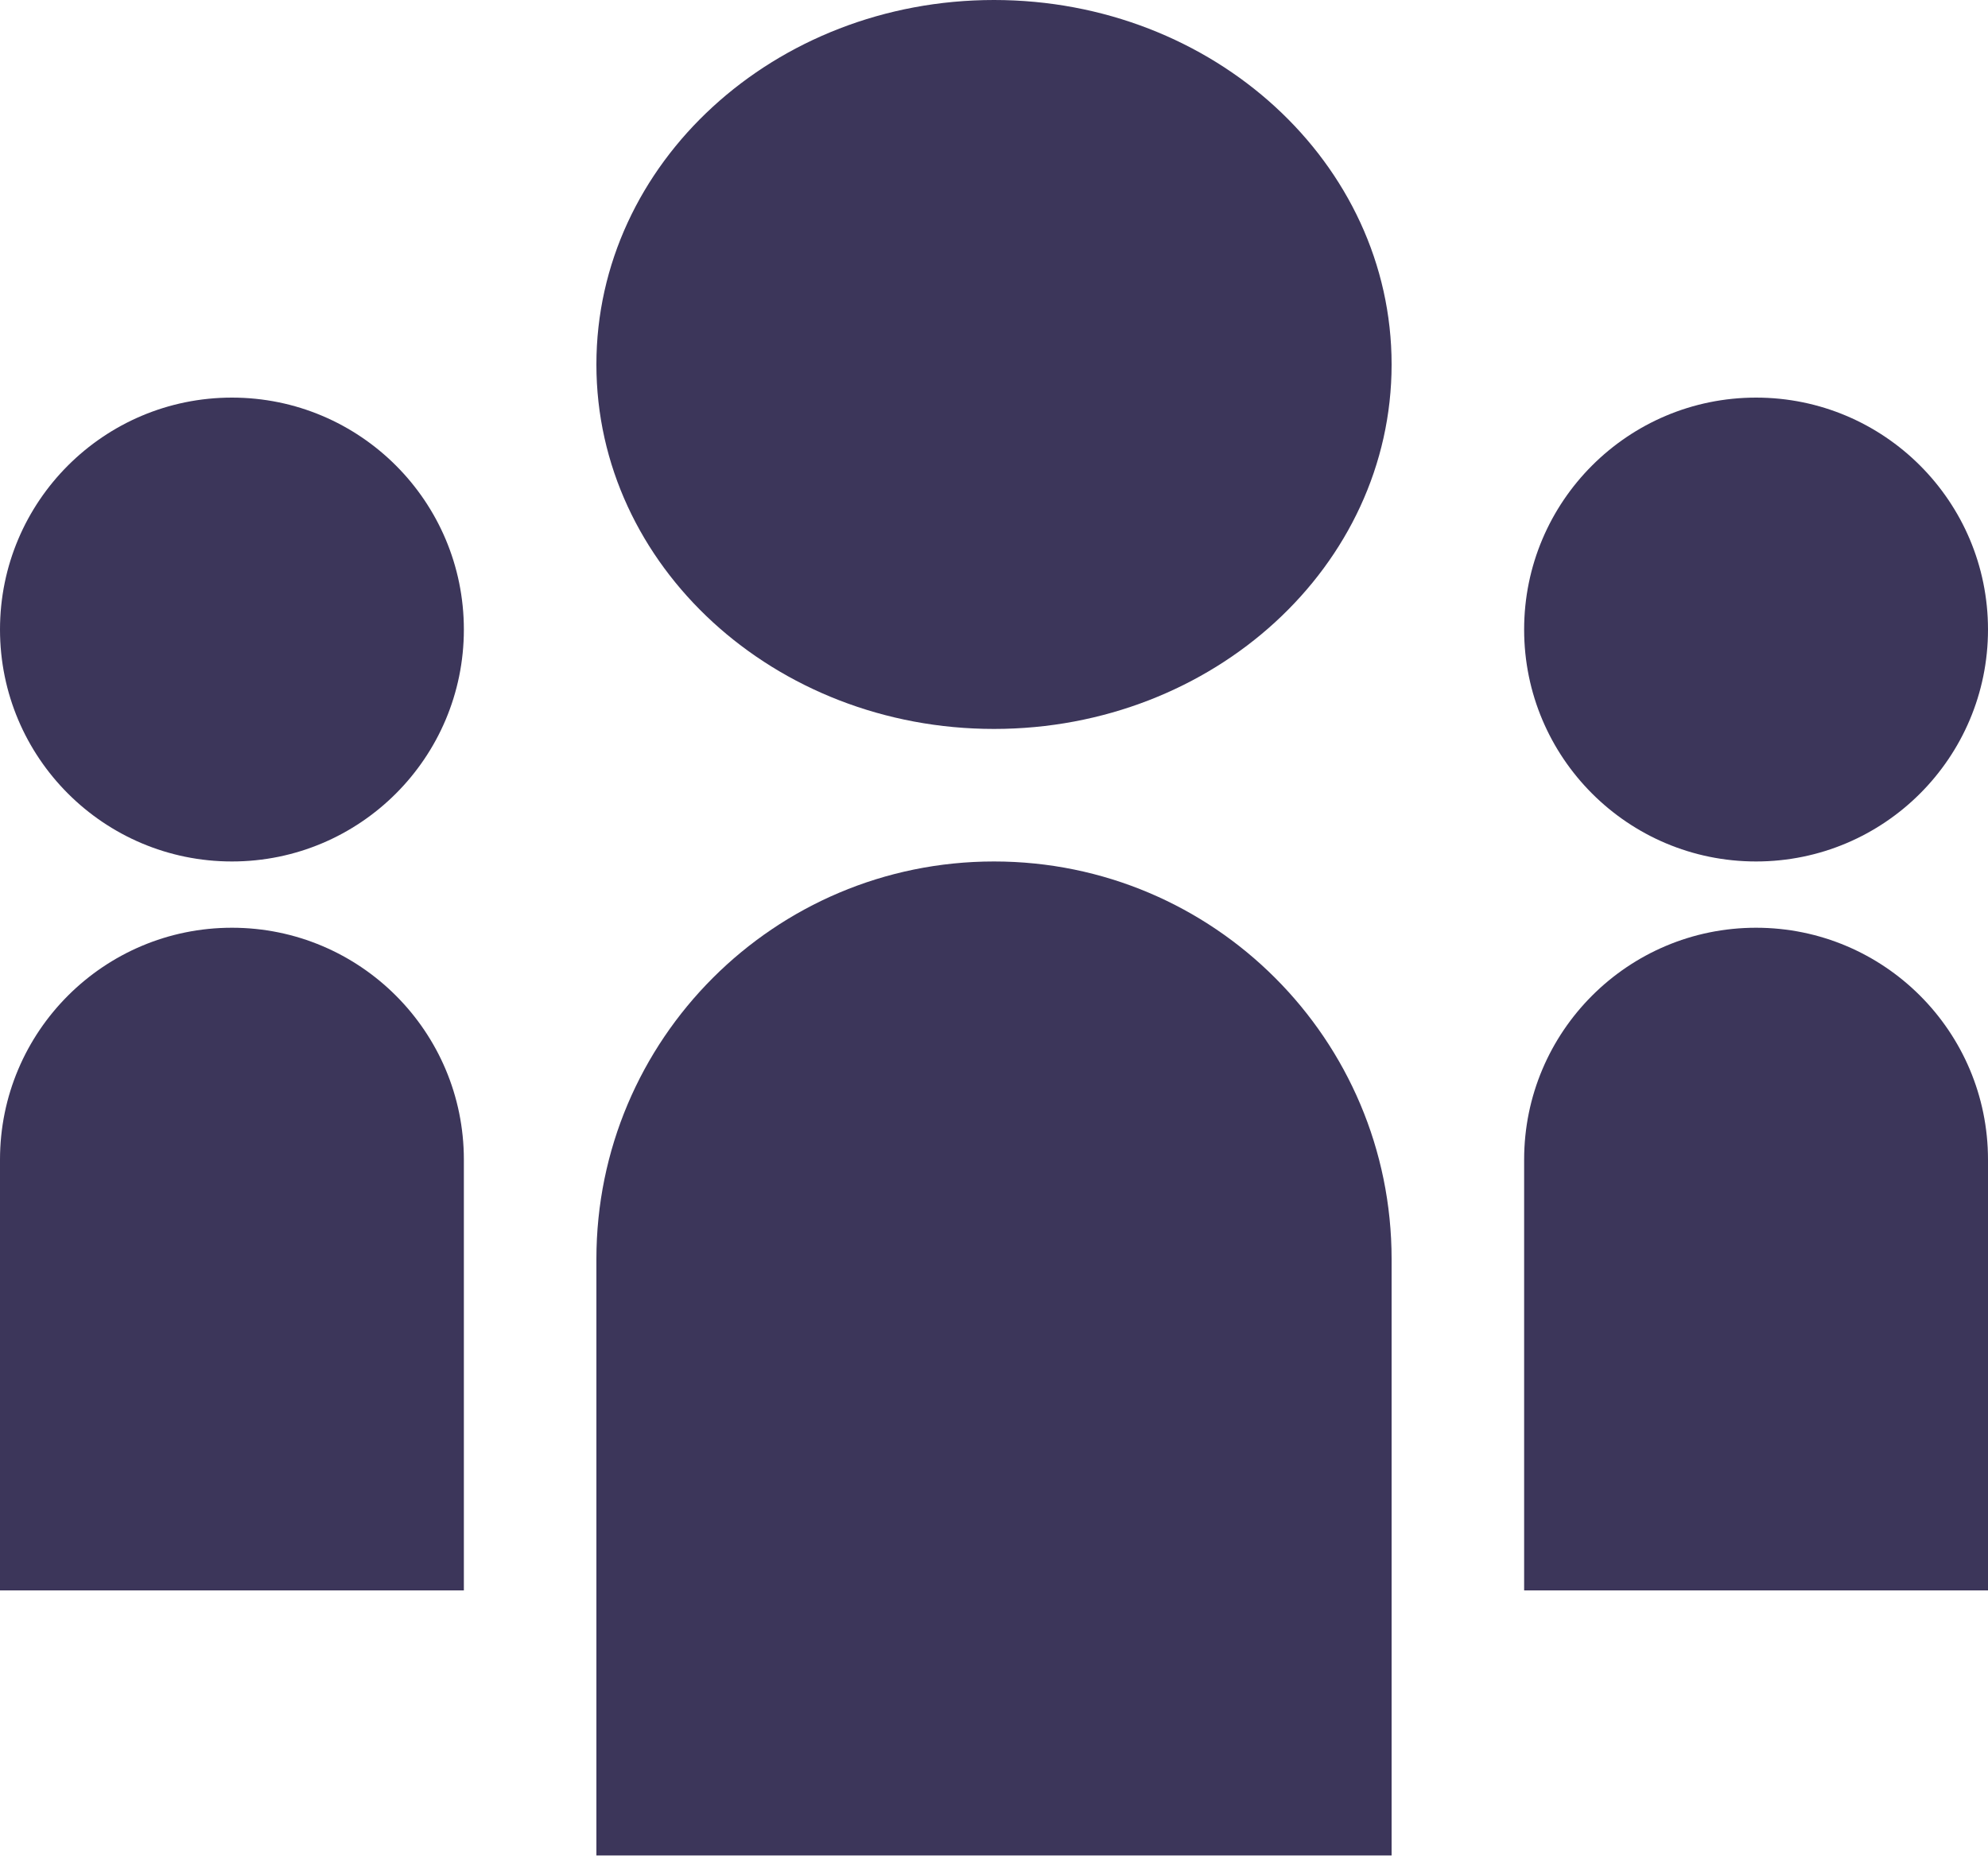
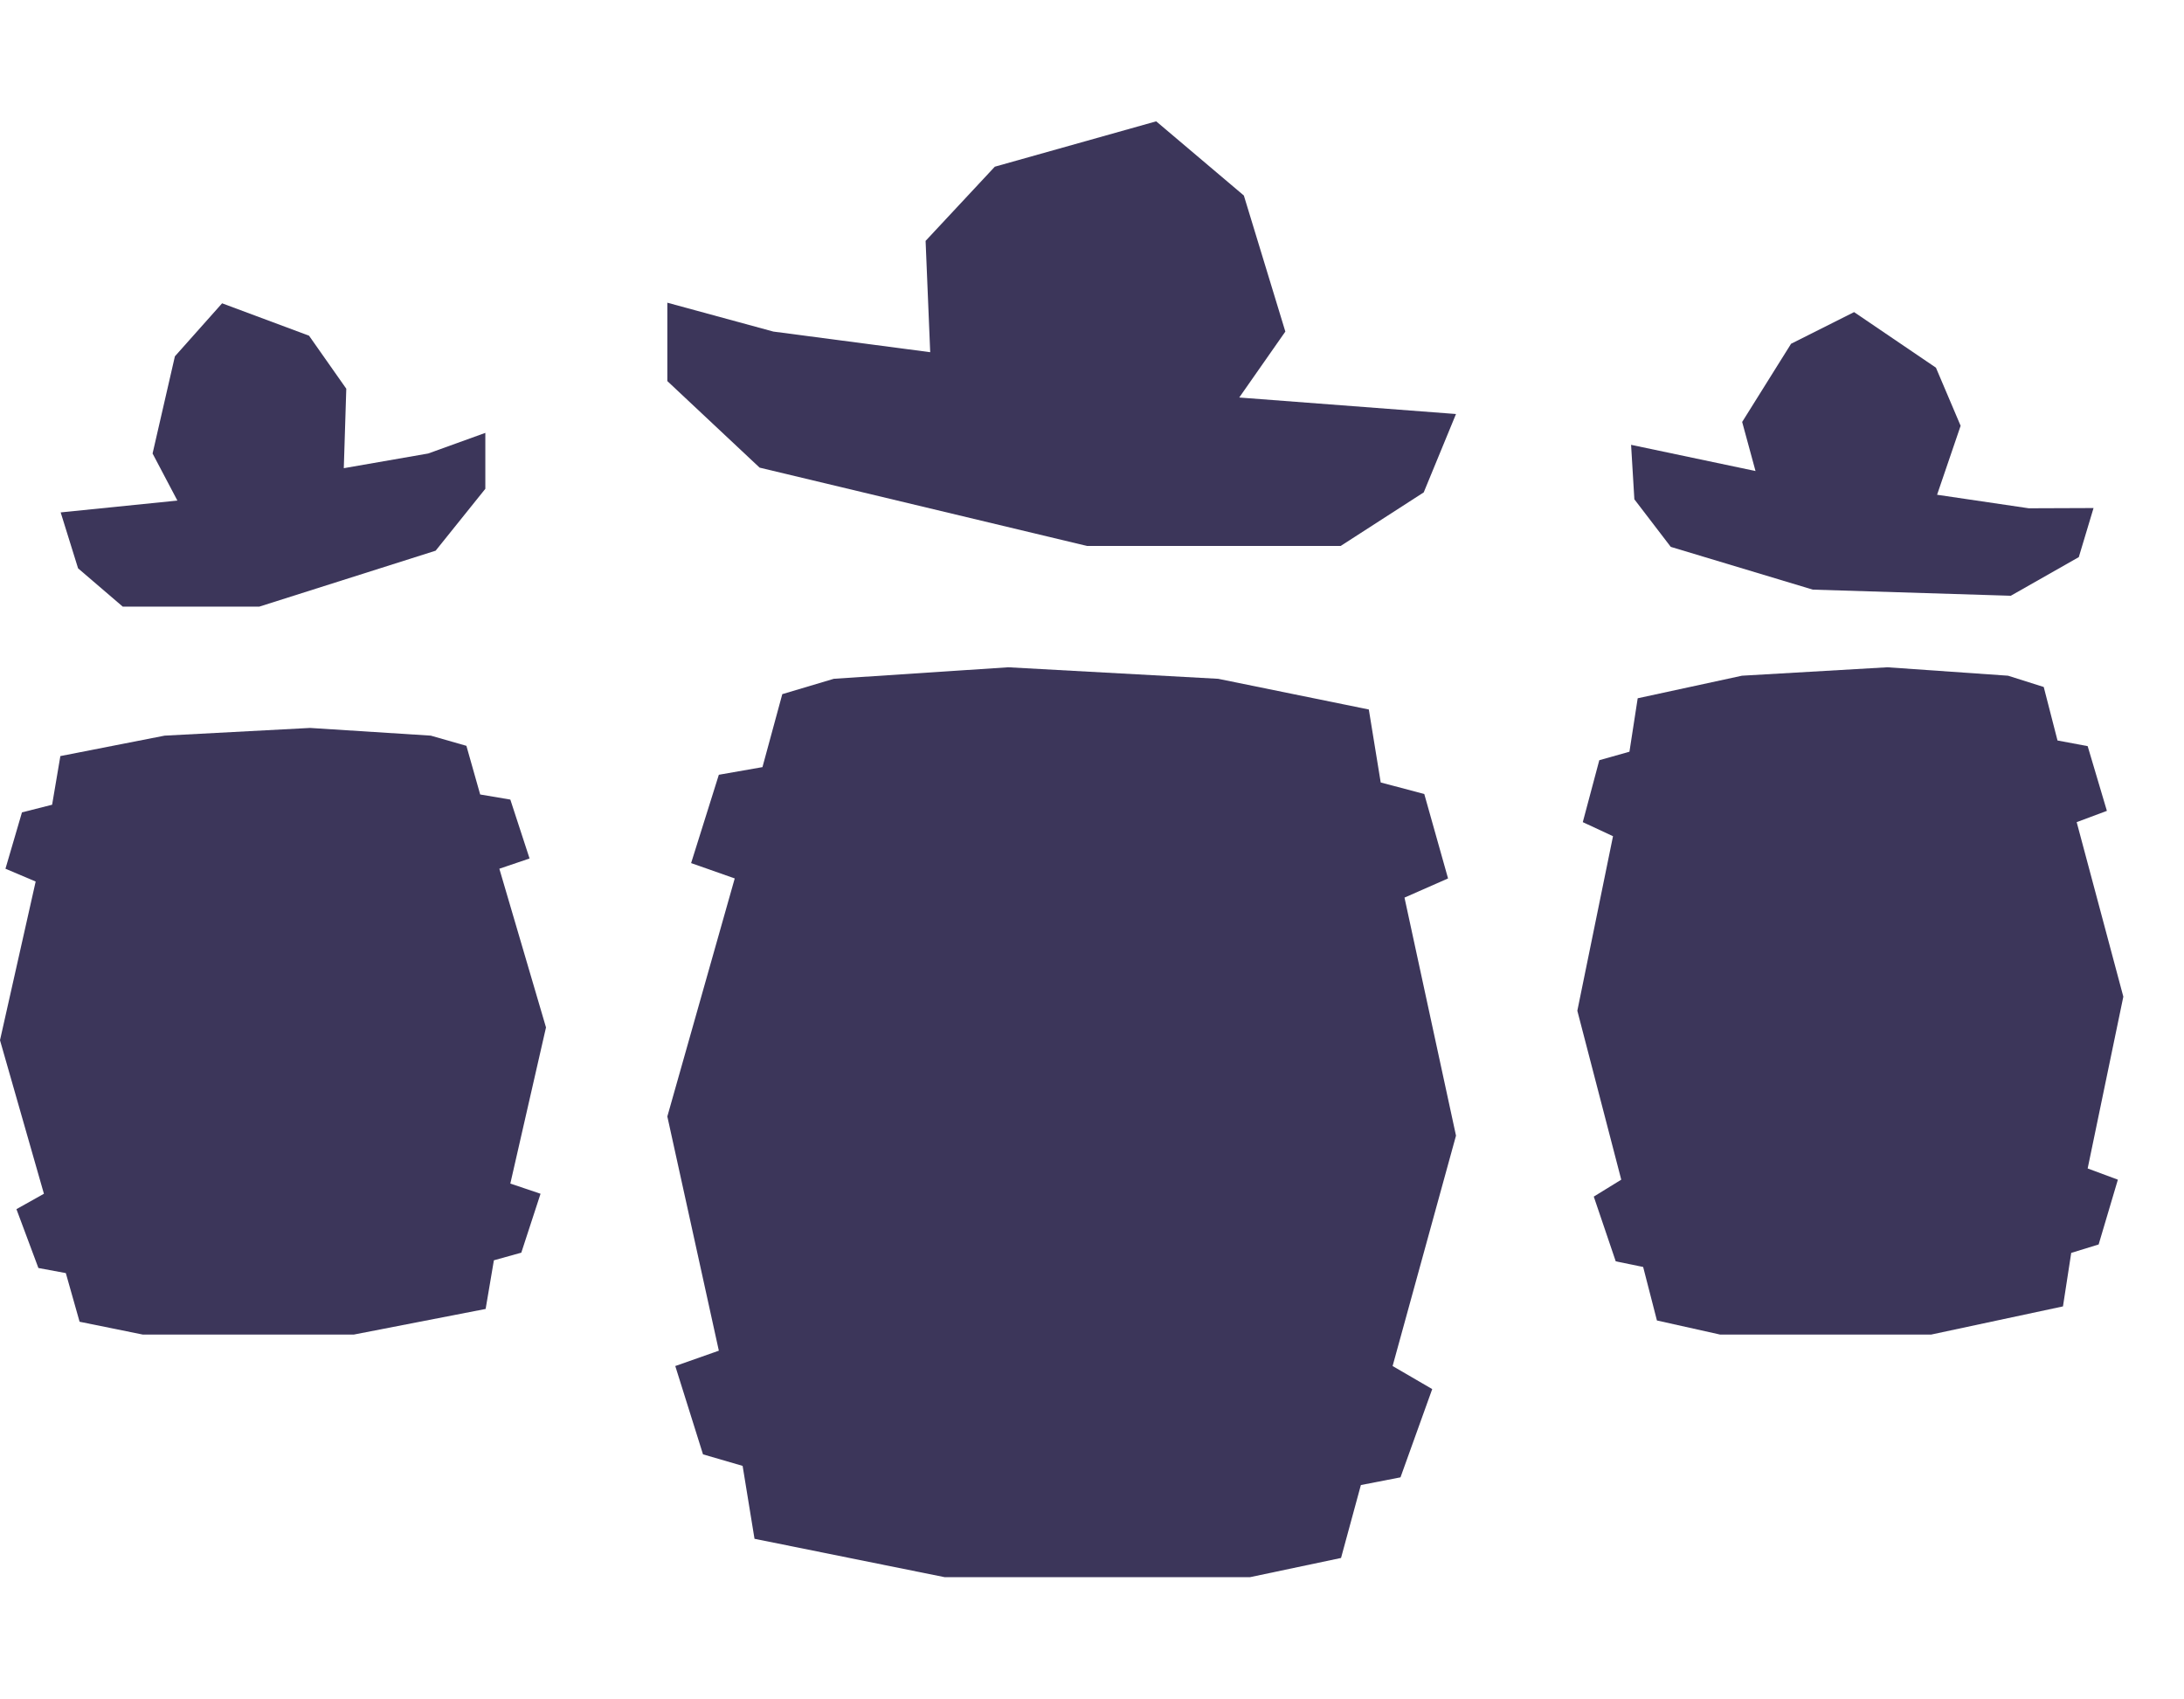
- <svg xmlns="http://www.w3.org/2000/svg" width="30" height="28" viewBox="0 0 30 28" fill="none">
-   <circle cx="3.5" cy="9.5" r="3.5" fill="#3C365A" />
-   <ellipse cx="15" cy="5.5" rx="6" ry="5.5" fill="#3C365A" />
-   <circle cx="26.5" cy="9.5" r="3.5" fill="#3C365A" />
-   <path d="M0 17.5C0 15.567 1.567 14 3.5 14V14C5.433 14 7 15.567 7 17.5V24H0V17.5Z" fill="#3C365A" />
-   <path d="M9 19C9 15.686 11.686 13 15 13V13C18.314 13 21 15.686 21 19V28H9V19Z" fill="#3C365A" />
-   <path d="M23 17.5C23 15.567 24.567 14 26.5 14V14C28.433 14 30 15.567 30 17.5V24H23V17.5Z" fill="#3C365A" />
+ <svg xmlns="http://www.w3.org/2000/svg" width="36" height="28" viewBox="0 0 36 28" fill="none">
+   <path d="M2.515 7.476L2.924 8.252L1 8.447L1.287 9.369L2.023 10H4.275L7.181 9.078L8 8.058V7.136L7.058 7.476L5.667 7.718L5.708 6.408L5.094 5.534L3.661 5L2.883 5.874L2.515 7.476Z" fill="#3C365A" />
+   <path d="M28.717 6.956L28.937 7.765L26.886 7.333L26.94 8.231L27.54 9.015L29.881 9.72L33.145 9.821L34.266 9.184L34.509 8.375L33.441 8.379L31.93 8.156L32.318 7.019L31.911 6.061L30.562 5.145L29.523 5.667L28.717 6.956Z" fill="#3C365A" />
+   <path d="M21.187 5.466L20.427 6.553L24 6.825L23.468 8.117L22.099 9H17.918L12.521 7.709L11 6.282V4.99L12.748 5.466L15.333 5.806L15.257 3.971L16.398 2.748L19.058 2L20.503 3.223L21.187 5.466Z" fill="#3C365A" />
+   <path d="M2.714 12.127L0.995 12.464L0.859 13.266L0.362 13.392L0.09 14.321L0.588 14.532L0 17.148L0.724 19.679L0.271 19.933L0.633 20.903L1.085 20.987L1.312 21.789L2.352 22H5.834L8.005 21.578L8.141 20.776L8.593 20.65L8.91 19.679L8.412 19.511L9 16.937L8.231 14.321L8.729 14.152L8.412 13.181L7.915 13.097L7.688 12.295L7.101 12.127L5.111 12L2.714 12.127Z" fill="#3C365A" />
+   <path d="M28.714 11.139L26.995 11.511L26.859 12.392L26.362 12.532L26.09 13.553L26.588 13.785L26 16.662L26.724 19.447L26.271 19.726L26.633 20.793L27.085 20.886L27.312 21.768L28.352 22H31.834L34.005 21.536L34.141 20.654L34.593 20.515L34.91 19.447L34.412 19.262L35 16.43L34.231 13.553L34.729 13.367L34.412 12.3L33.915 12.207L33.688 11.325L33.1 11.139L31.111 11L28.714 11.139Z" fill="#3C365A" />
+   <path d="M20.08 11.19L22.563 11.696L22.759 12.899L23.477 13.089L23.869 14.481L23.151 14.797L24 18.721L22.955 22.519L23.608 22.899L23.085 24.354L22.432 24.481L22.105 25.683L20.603 26H15.573L12.437 25.367L12.241 24.165L11.588 23.975L11.131 22.519L11.849 22.266L11 18.405L12.111 14.481L11.392 14.228L11.849 12.772L12.568 12.646L12.895 11.443L13.744 11.19L16.618 11L20.08 11.19Z" fill="#3C365A" />
</svg>
